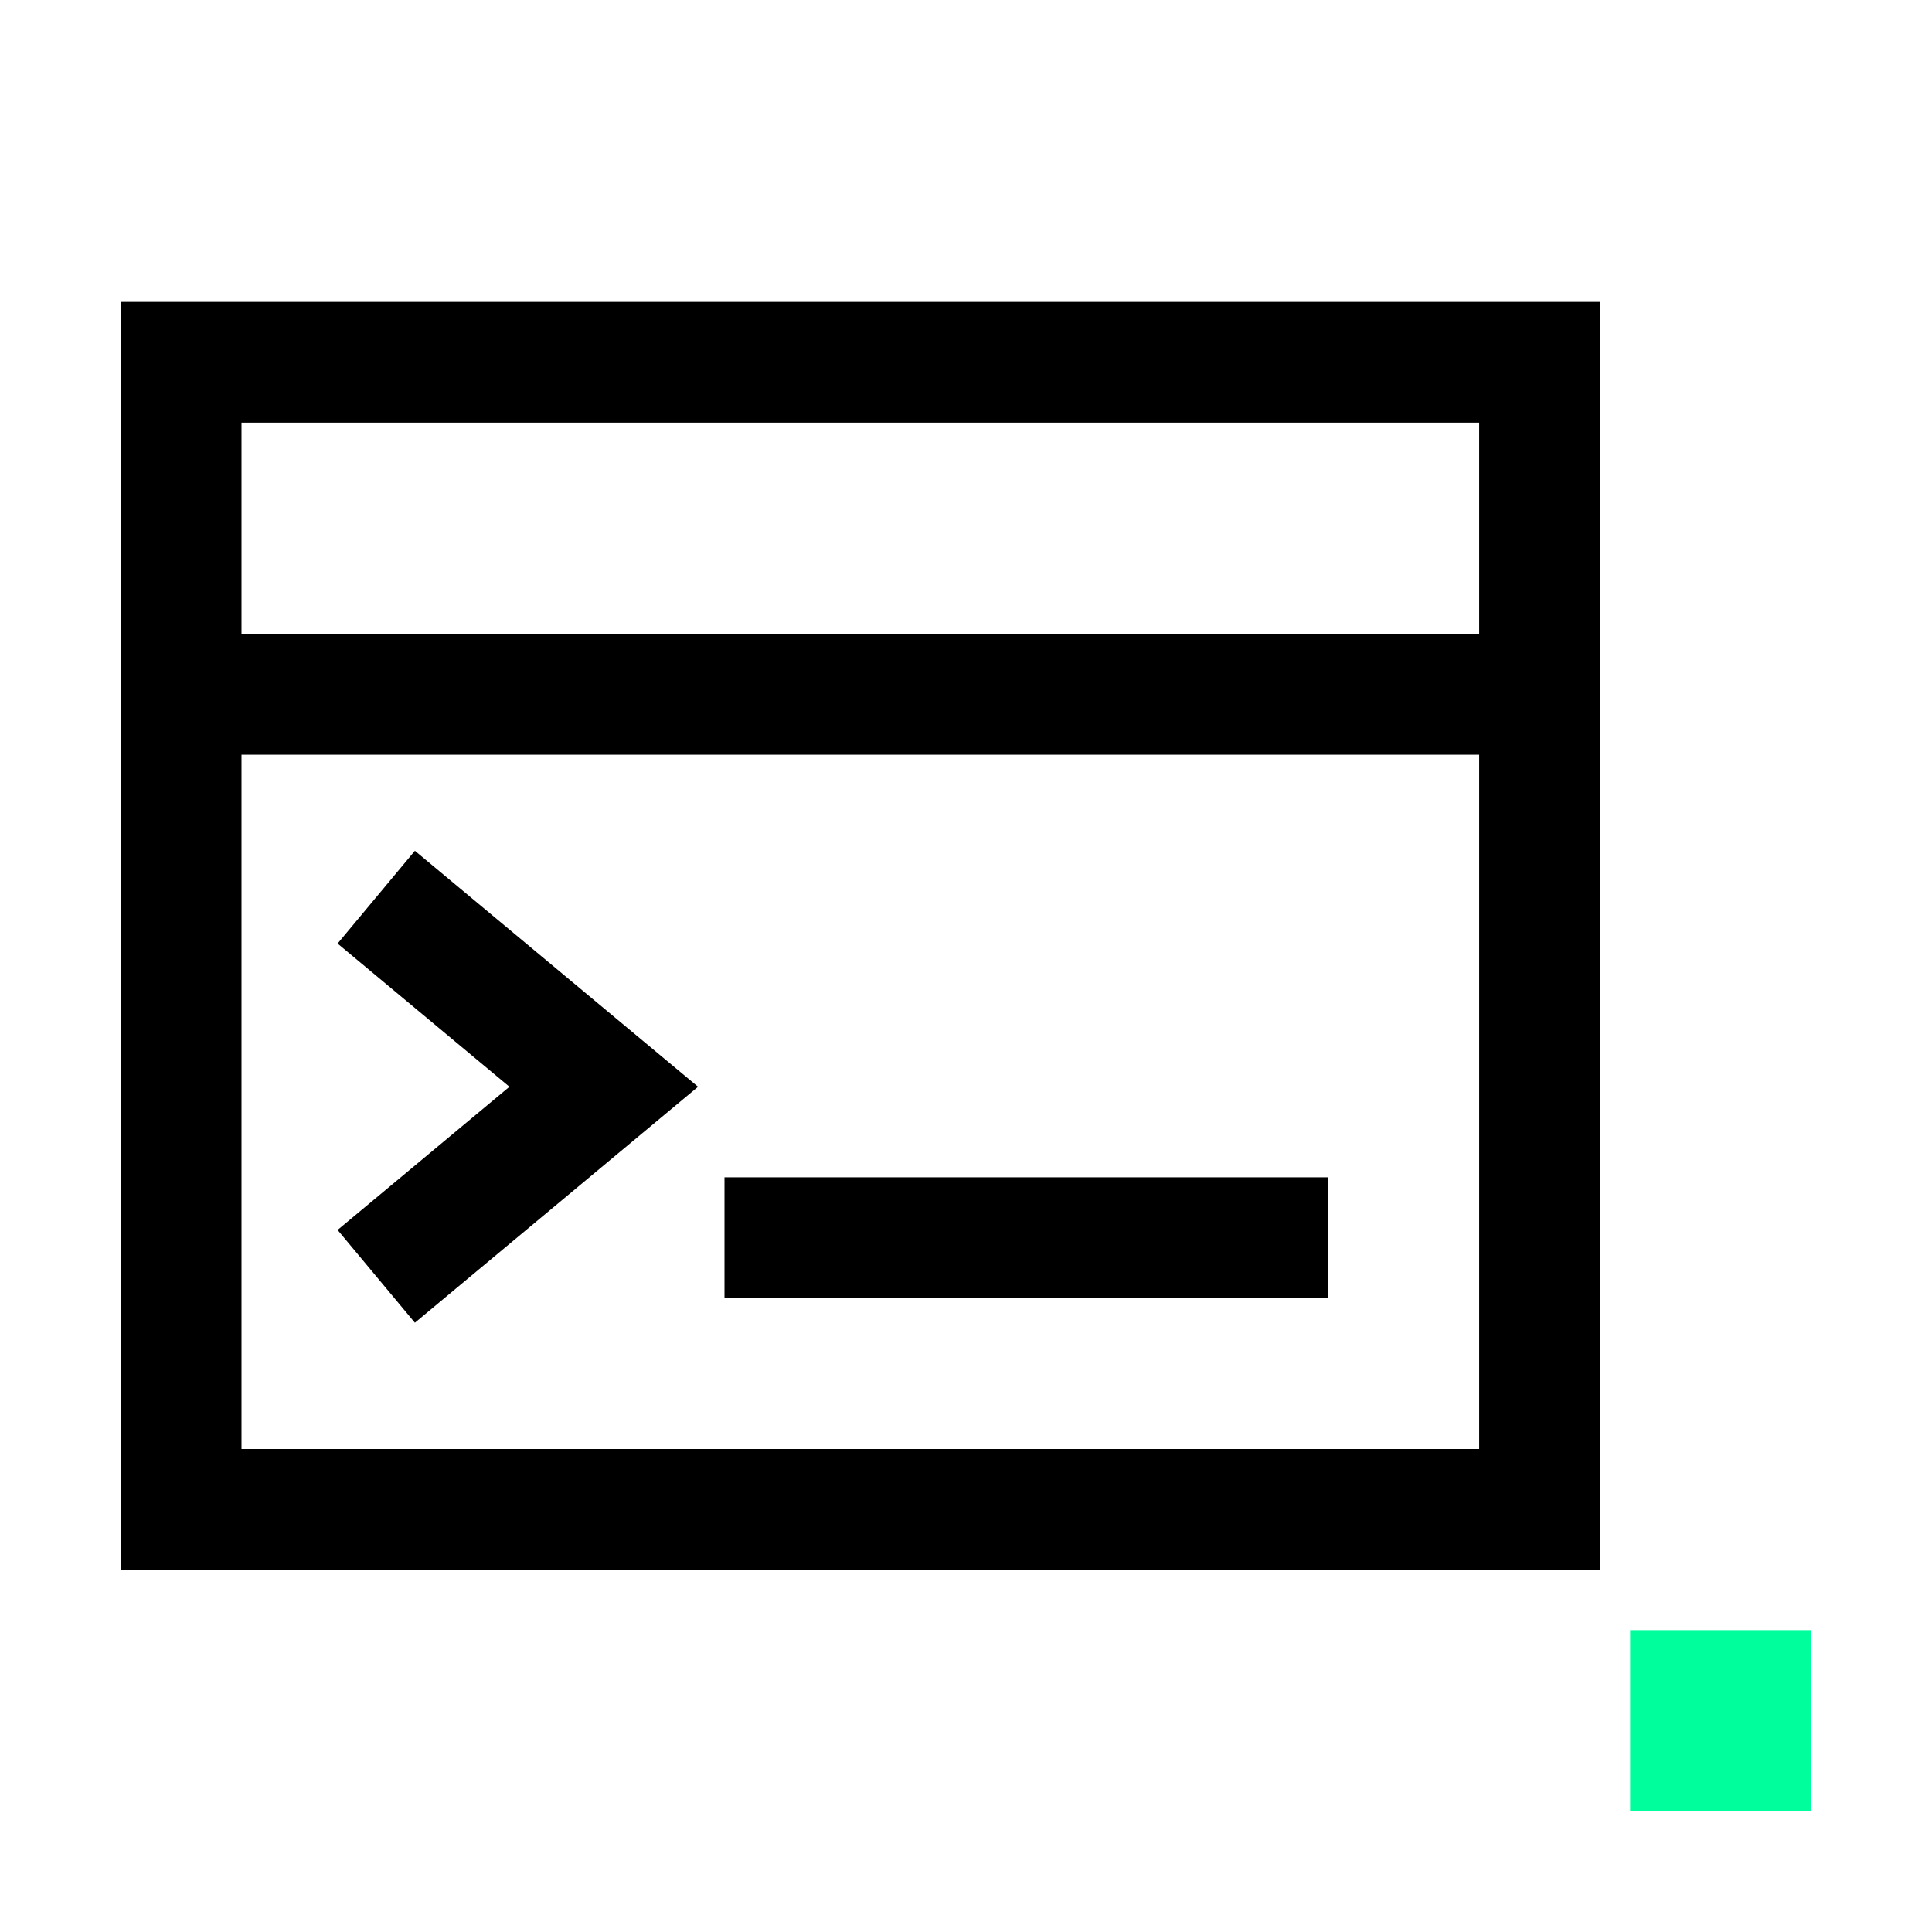
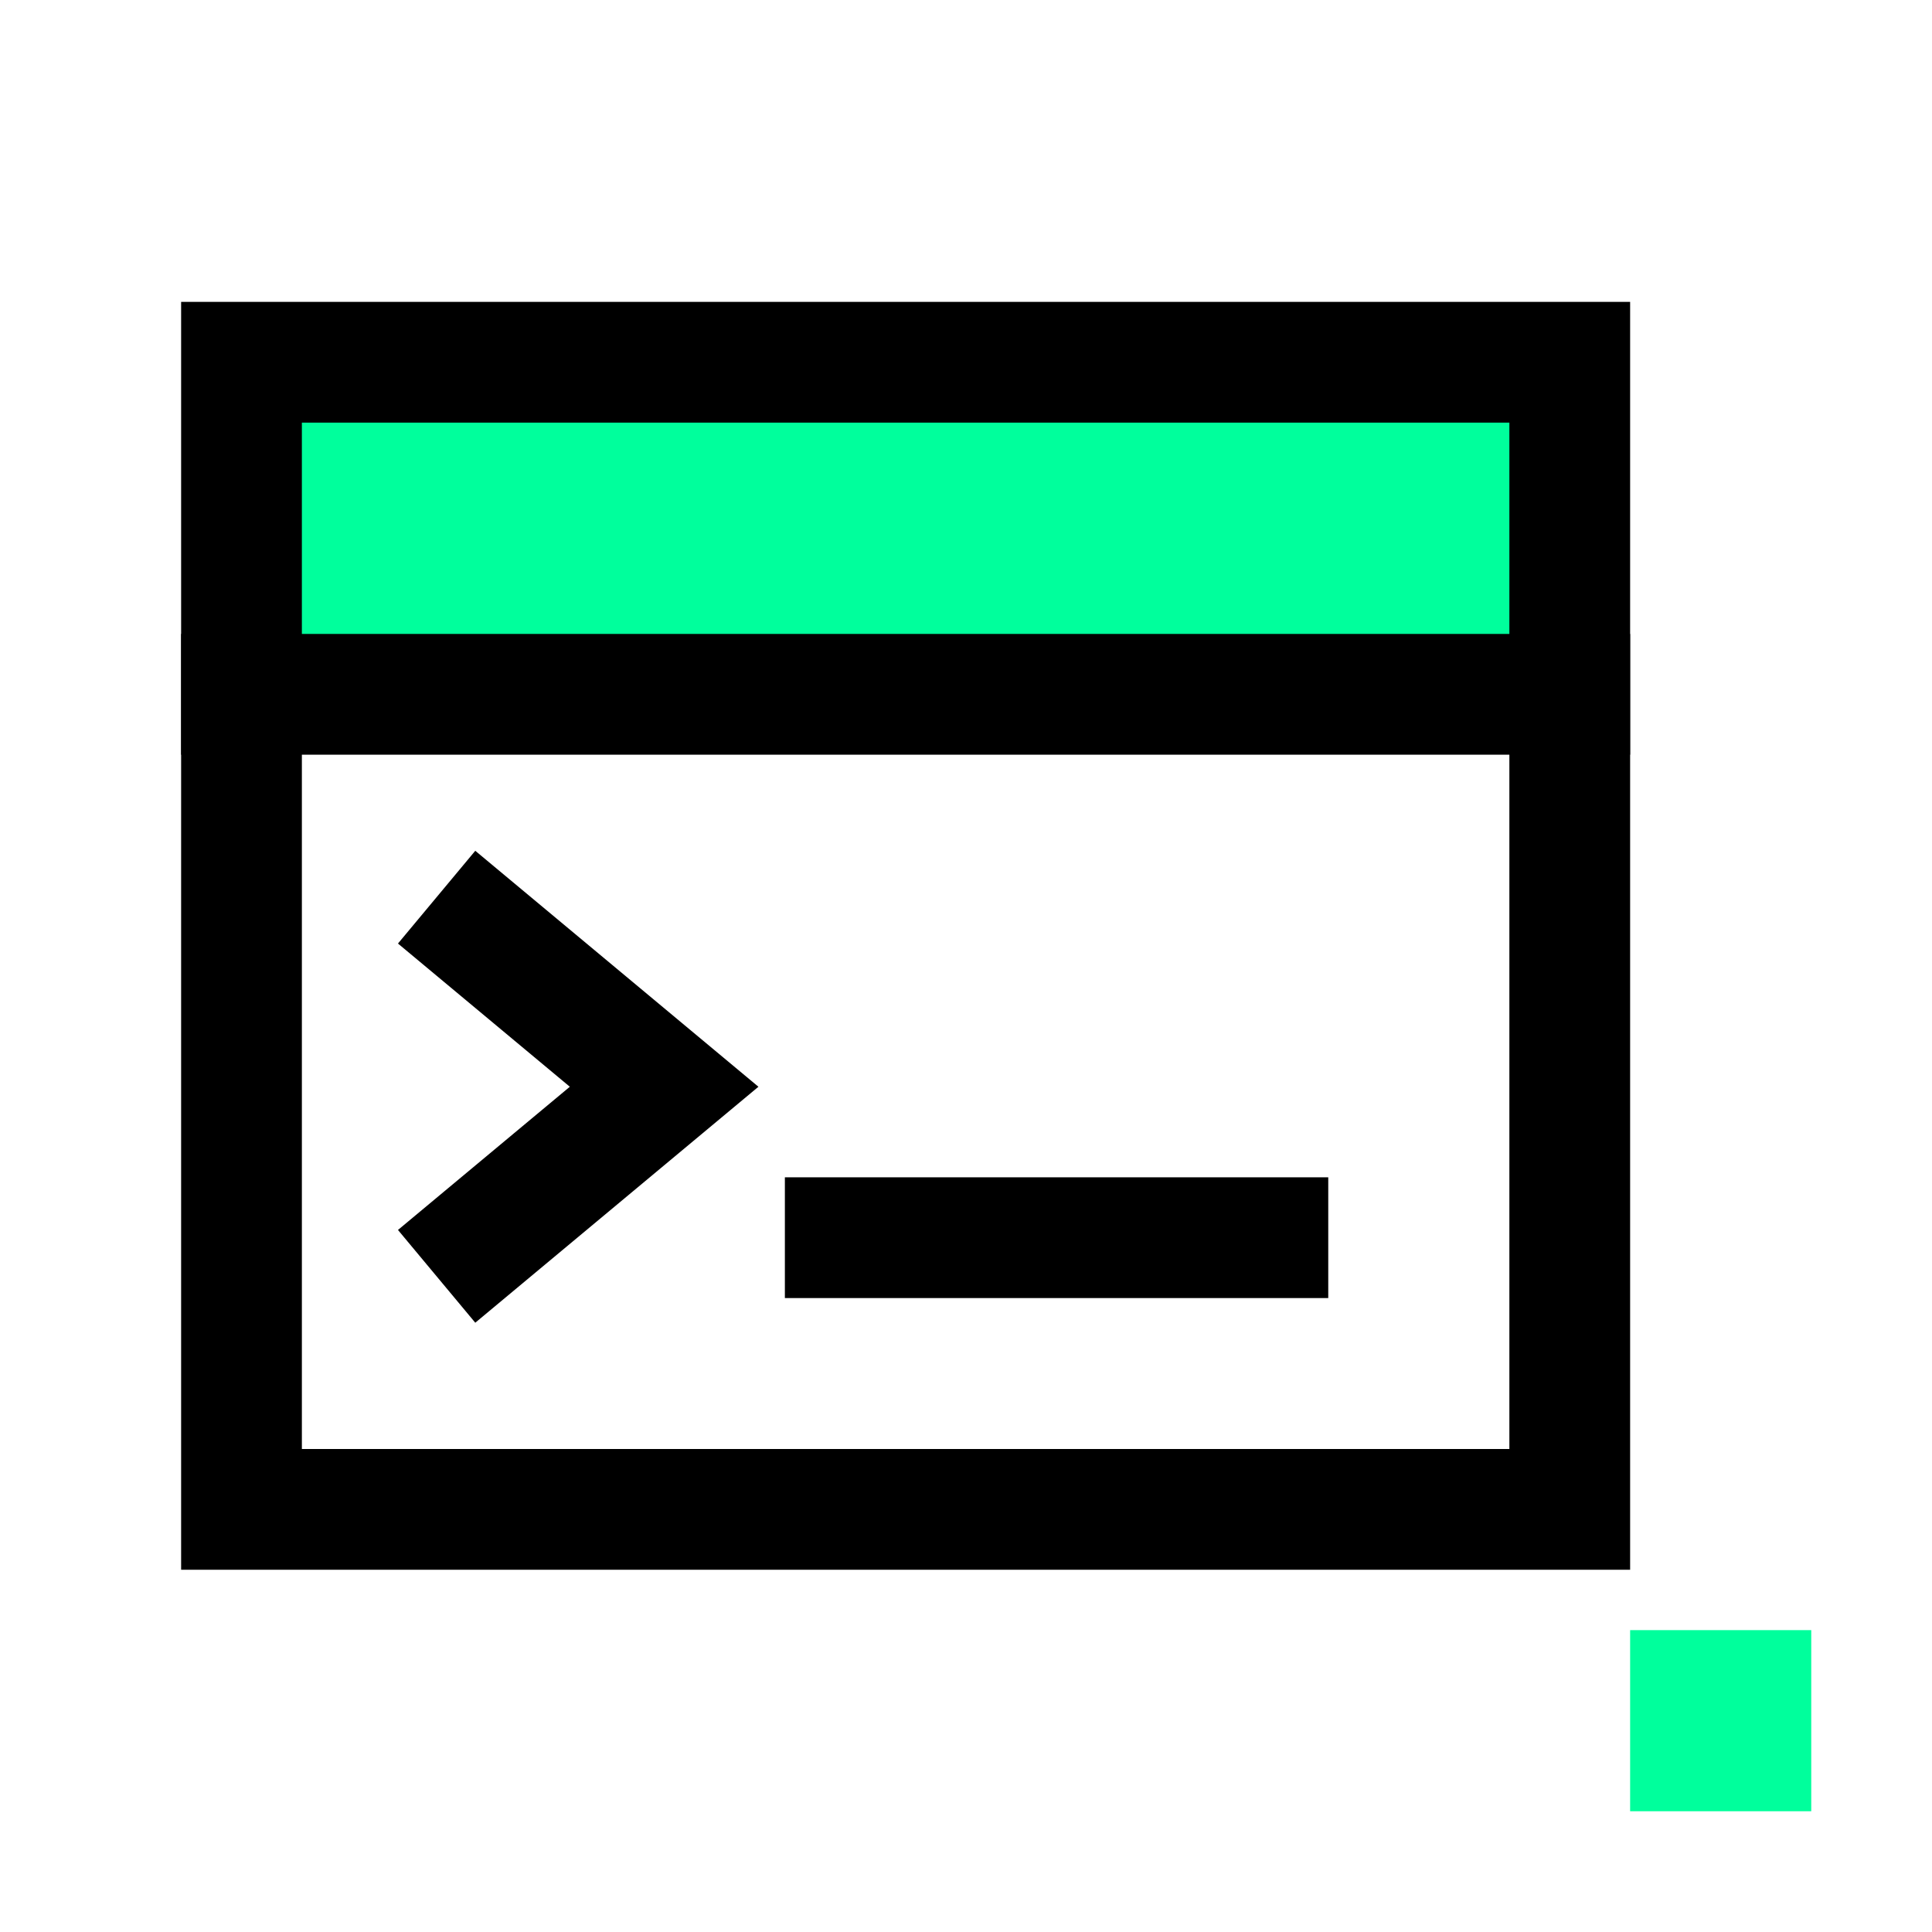
<svg xmlns="http://www.w3.org/2000/svg" viewBox="0 0 64 64" fill="none" stroke="currentColor" stroke-width="4.0" stroke-linecap="square" stroke-linejoin="miter" role="img" aria-label="Terminal">
-   <rect x="6" y="12" width="45" height="38" />
-   <path d="M6 23 L51 23" />
-   <path d="M14 31 L20 36 L14 41" />
-   <path d="M26 41 L42 41" />
+   <rect x="8" y="12" width="44" height="11" fill="#00FF9C" stroke="none" />
+   <rect x="8" y="12" width="44" height="38" />
+   <path d="M8 23 L52 23" />
+   <path d="M16 31 L22 36 L16 41" />
+   <path d="M28 41 L42 41" />
  <rect x="54" y="54" width="6" height="6" fill="#00FF9C" stroke="none" />
</svg>
